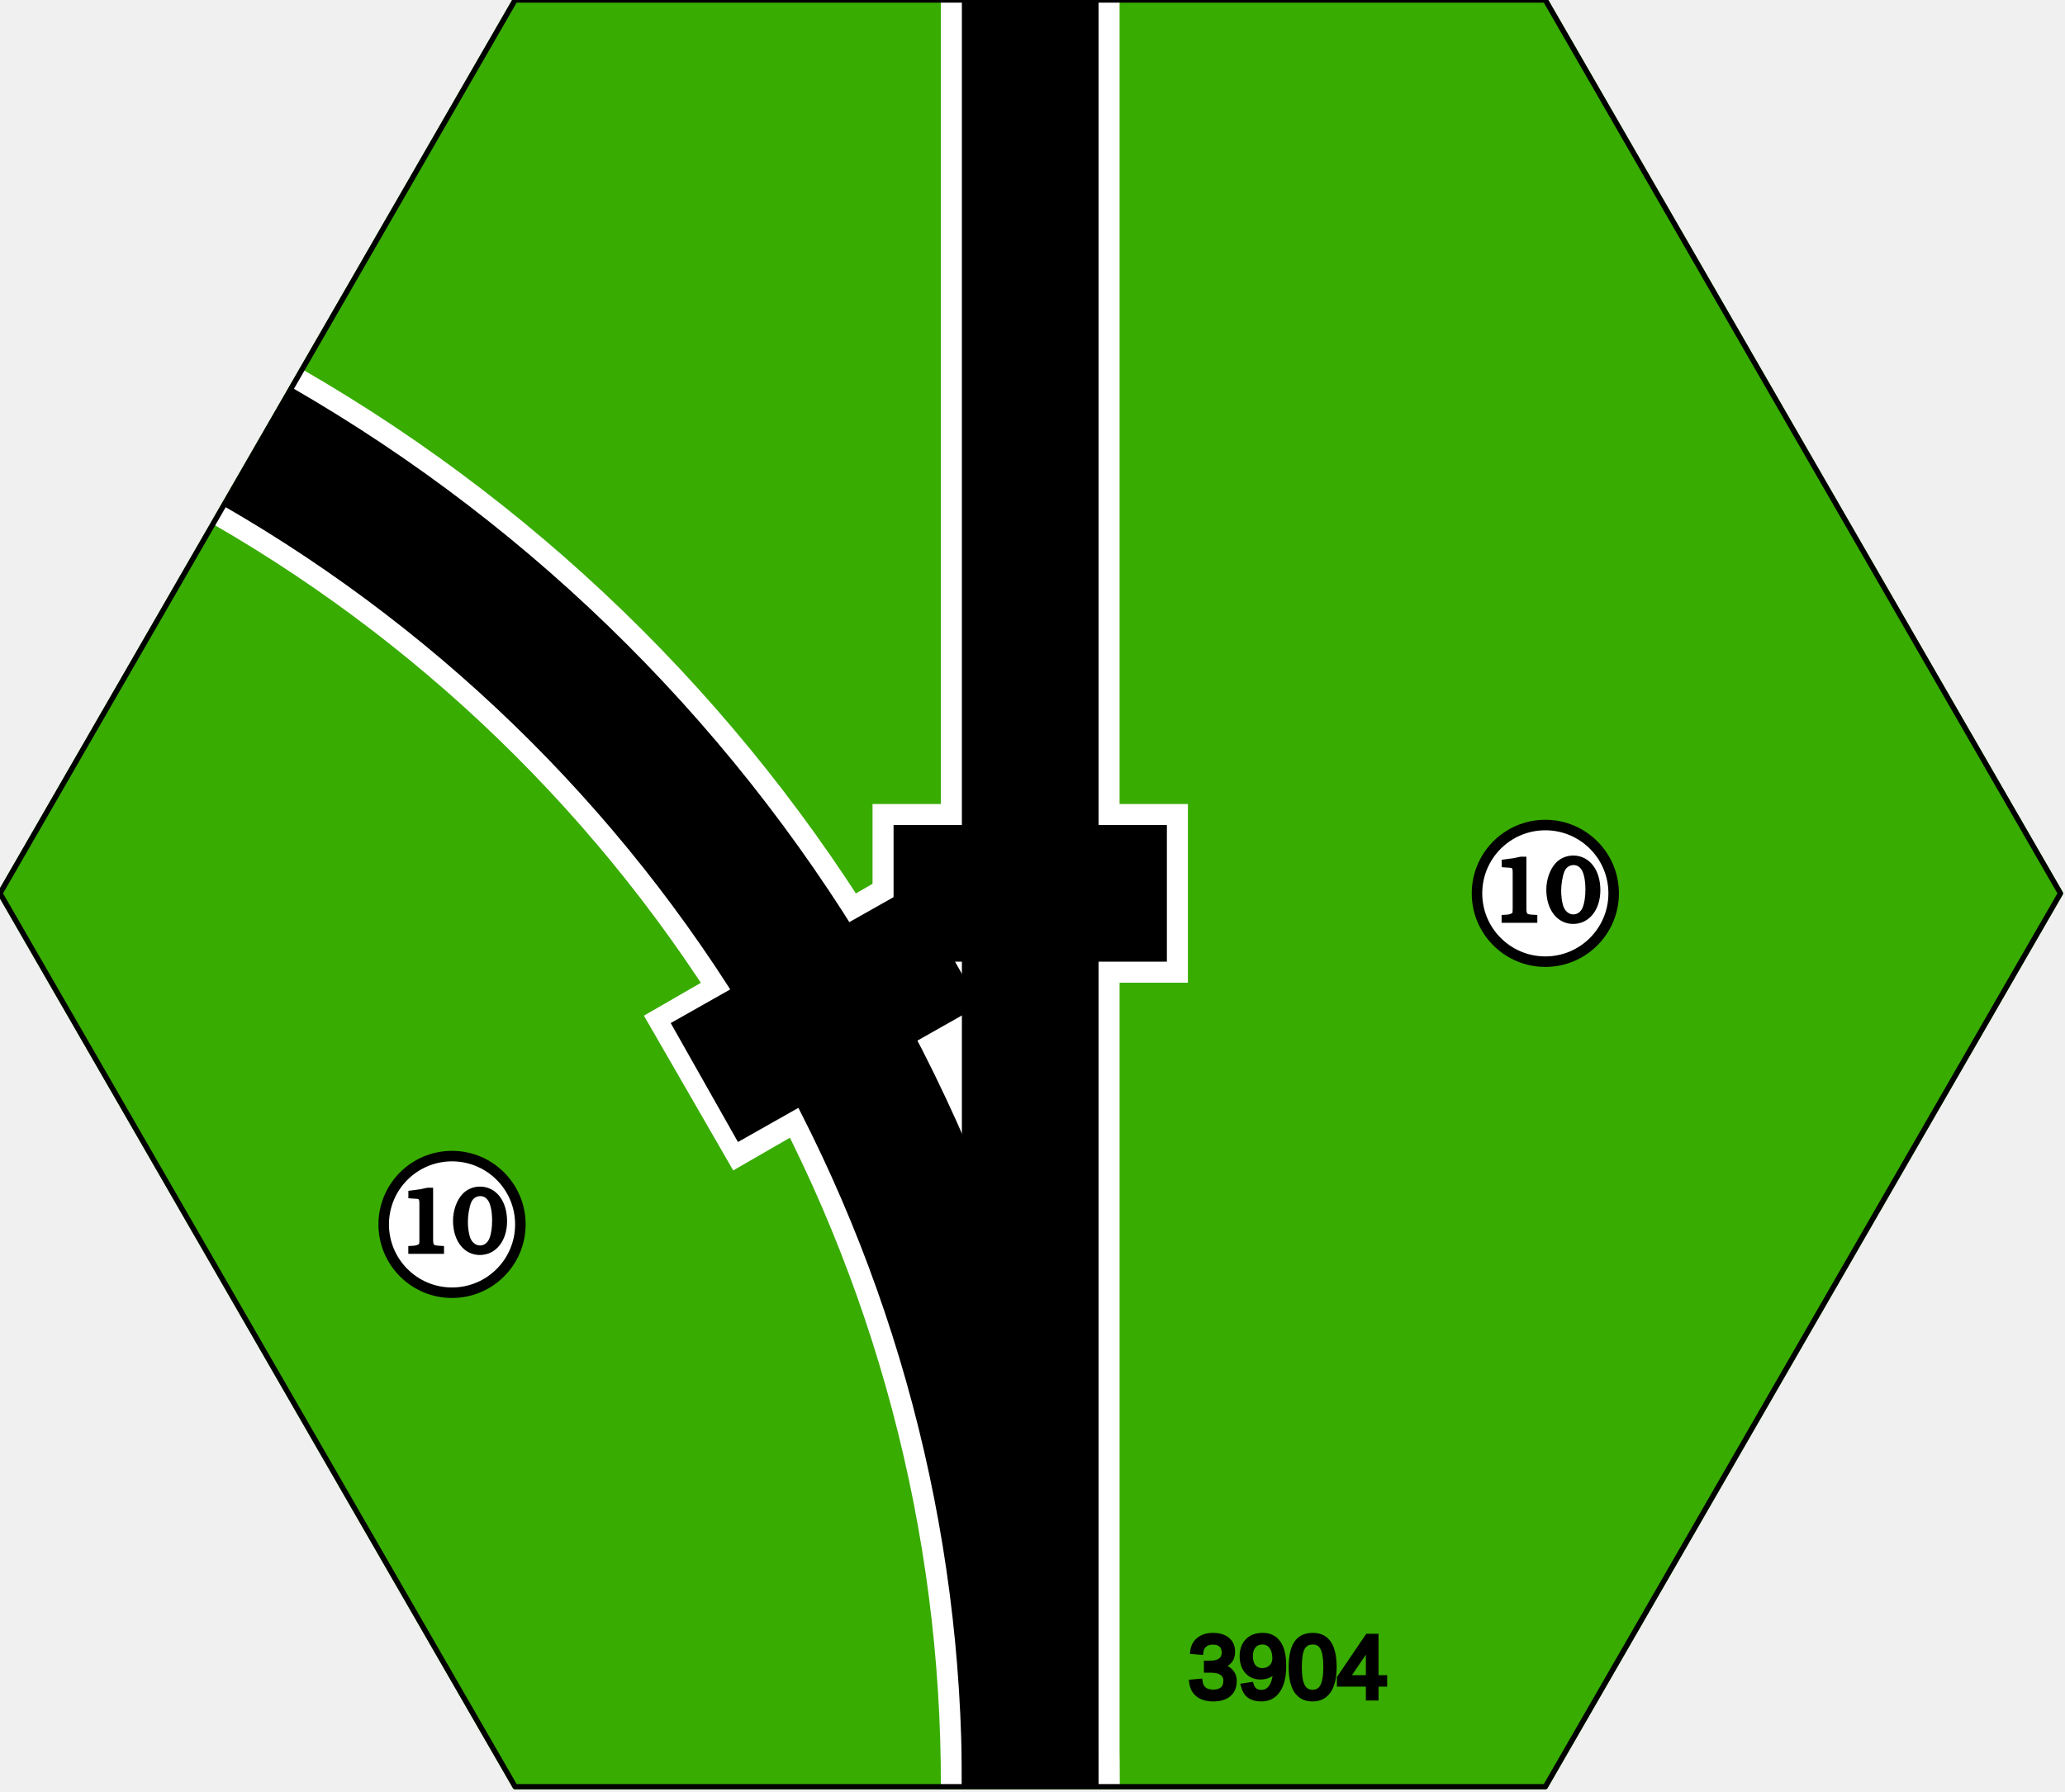
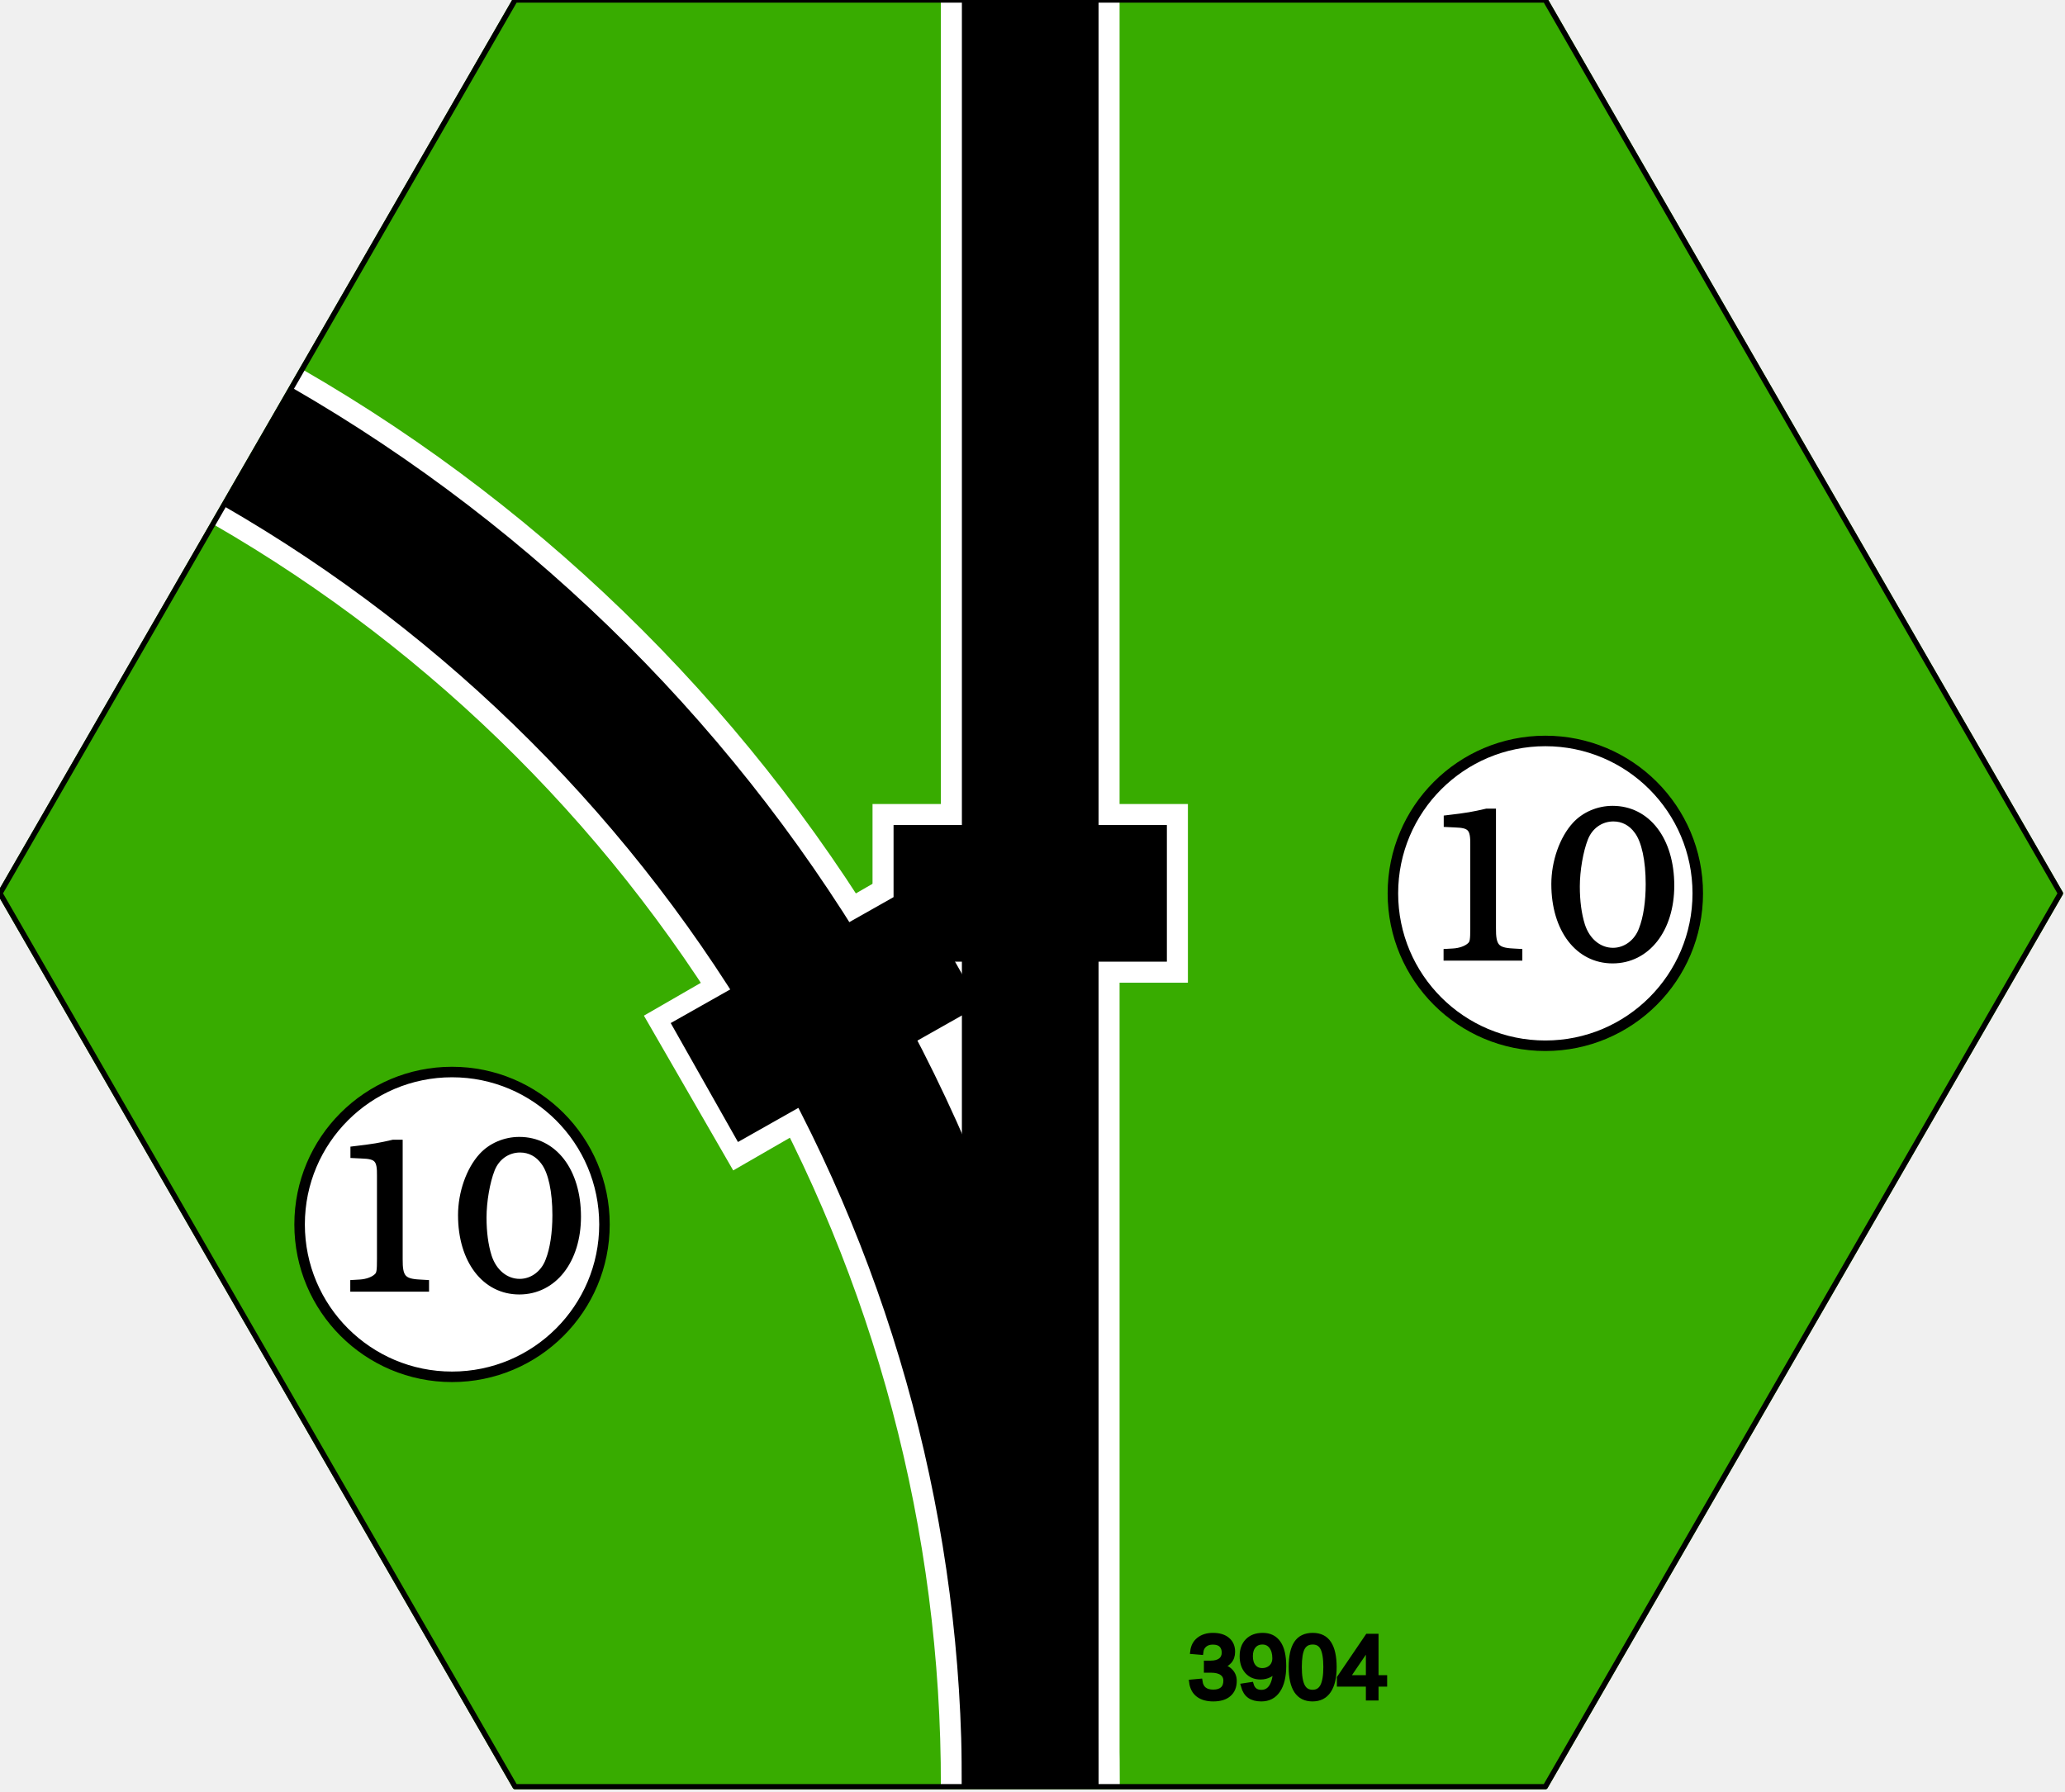
<svg xmlns="http://www.w3.org/2000/svg" version="1.1">
  <path d=" M 98,0 L 294,0 L 392,170 L 294,340 L 98,340 L 0,170 Z" fill="#38AC00" stroke="#38AC00" stroke-width="1" stroke-linejoin="round" />
  <text x="245" y="318" dy="0.3em" fill="#000000" stroke="#000000" text-anchor="middle" font-family="Arial" font-size="17">3904</text>
  <line x1="166" y1="170" x2="226" y2="170" stroke="#FFFFFF" stroke-width="34" stroke-linecap="butt" />
  <line x1="131" y1="208" x2="183" y2="178" stroke="#FFFFFF" stroke-width="34" stroke-linecap="butt" />
  <path d="M 196,340 L 196,170" fill="none" stroke="#FFFFFF" stroke-width="34" stroke-linecap="butt" stroke-linejoin="round" />
  <path d="M 196,170 L 196,0" fill="none" stroke="#FFFFFF" stroke-width="34" stroke-linecap="butt" stroke-linejoin="round" />
  <path d="M 196,340 A 294,294 0 0,0 157,193" fill="none" stroke="#FFFFFF" stroke-width="34" stroke-linecap="butt" stroke-linejoin="round" />
  <path d="M 157,193 A 294,294 0 0,0 49,85" fill="none" stroke="#FFFFFF" stroke-width="34" stroke-linecap="butt" stroke-linejoin="round" />
  <path d="M 196,340 L 196,170" fill="none" stroke="#000000" stroke-width="26" stroke-linecap="butt" stroke-linejoin="round" />
  <path d="M 196,170 L 196,0" fill="none" stroke="#000000" stroke-width="26" stroke-linecap="butt" stroke-linejoin="round" />
  <path d="M 196,340 A 294,294 0 0,0 157,193" fill="none" stroke="#000000" stroke-width="26" stroke-linecap="butt" stroke-linejoin="round" />
  <path d="M 157,193 A 294,294 0 0,0 49,85" fill="none" stroke="#000000" stroke-width="26" stroke-linecap="butt" stroke-linejoin="round" />
  <line x1="170" y1="170" x2="222" y2="170" stroke="#000000" stroke-width="26" stroke-linecap="butt" />
-   <ellipse rx="13" ry="13" cx="294" cy="170" fill="#FFFFFF" stroke="#000000" stroke-width="2" stroke-linejoin="round" />
-   <text x="294" y="170" dy="0.3em" fill="#000000" stroke="#000000" text-anchor="middle" font-family="Bookman Old Style" font-size="17">10</text>
+   <circle r="29" cx="294" cy="170" fill="#FFFFFF" stroke="#000000" stroke-width="2" stroke-linejoin="round" />
+   <text x="294" y="170" dy="0.3em" fill="#000000" stroke="#000000" text-anchor="middle" font-family="Bookman Old Style" font-size="41">10</text>
  <line x1="134" y1="206" x2="180" y2="180" stroke="#000000" stroke-width="26" stroke-linecap="butt" />
-   <ellipse rx="13" ry="13" cx="86" cy="233" fill="#FFFFFF" stroke="#000000" stroke-width="2" stroke-linejoin="round" />
-   <text x="86" y="233" dy="0.3em" fill="#000000" stroke="#000000" text-anchor="middle" font-family="Bookman Old Style" font-size="17">10</text>
+   <circle r="29" cx="86" cy="233" fill="#FFFFFF" stroke="#000000" stroke-width="2" stroke-linejoin="round" />
+   <text x="86" y="233" dy="0.3em" fill="#000000" stroke="#000000" text-anchor="middle" font-family="Bookman Old Style" font-size="41">10</text>
  <path d=" M 98,0 L 294,0 L 392,170 L 294,340 L 98,340 L 0,170 Z" fill="none" stroke="black" stroke-width="1" stroke-linejoin="round" />
</svg>
